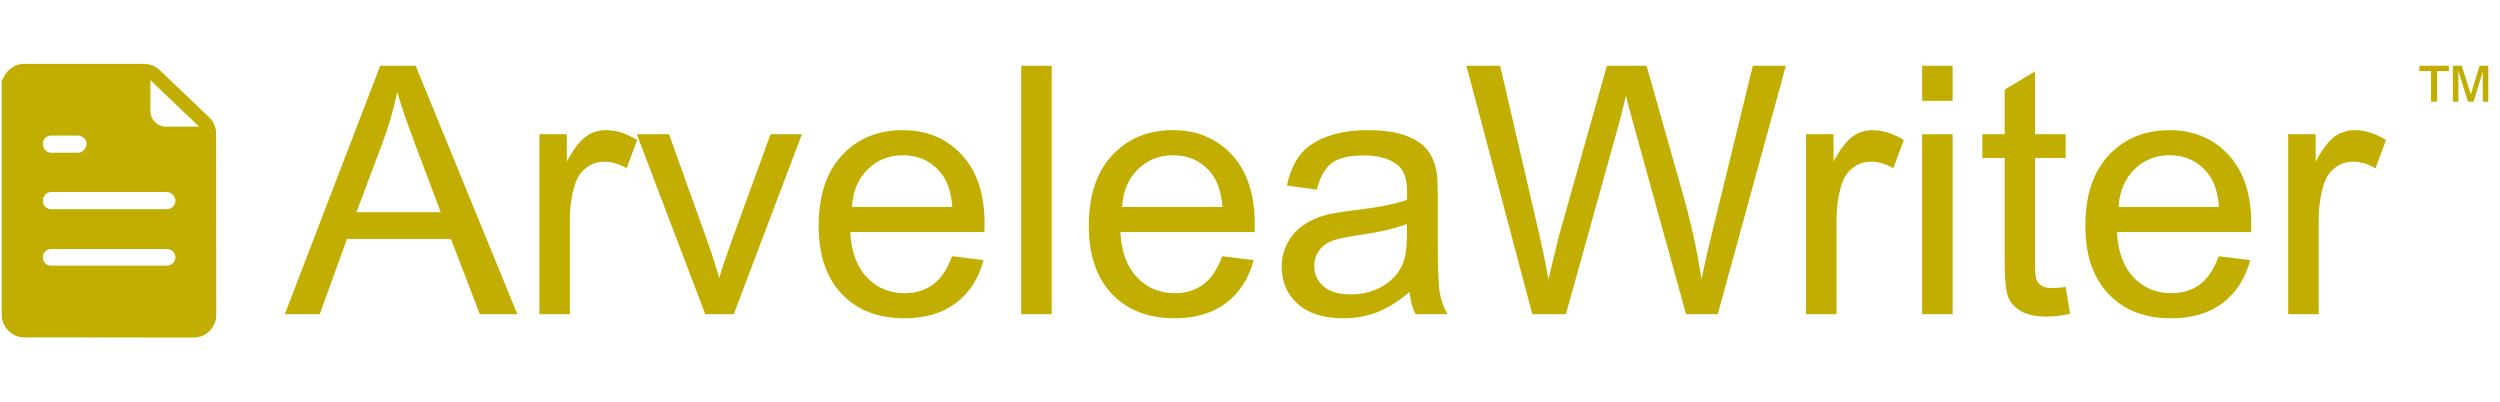
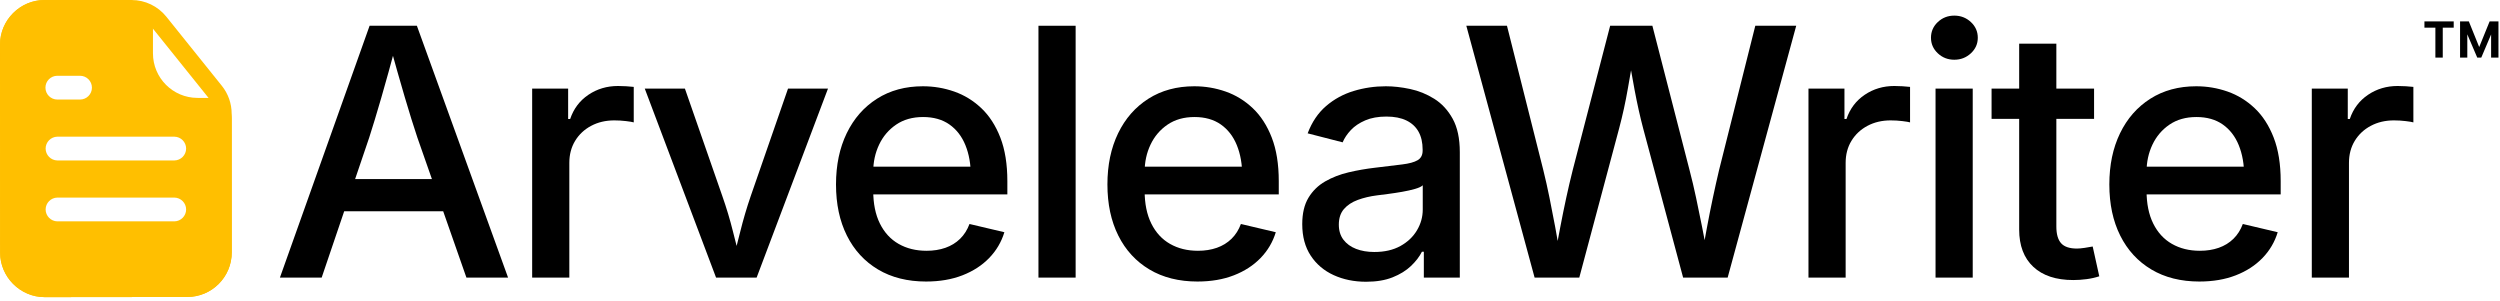
- <svg xmlns="http://www.w3.org/2000/svg" xmlns:ns1="http://vectornator.io" height="100%" stroke-miterlimit="10" style="fill-rule:nonzero;clip-rule:evenodd;stroke-linecap:round;stroke-linejoin:round;" version="1.1" viewBox="0 0 523.123 84" width="100%" xml:space="preserve">
-   <defs />
-   <g id="Layer-1" ns1:layerName="Layer 1" />
-   <g id="Untitled" ns1:layerName="Untitled" />
-   <clipPath id="ArtboardFrame">
-     <rect height="84" width="523.123" x="0" y="0" />
+ <svg xmlns="http://www.w3.org/2000/svg" width="100%" height="100%" viewBox="0 0 520 62.5" version="1.1" xml:space="preserve" style="fill-rule:evenodd;clip-rule:evenodd;stroke-linejoin:round;stroke-miterlimit:2;">
+   <g>
+     <path d="M58.223,57.74l18.653,-52.383l9.835,0l18.968,52.383l-8.664,0l-10.205,-29.142c-0.794,-2.369 -1.664,-5.158 -2.61,-8.366c-0.947,-3.209 -2.041,-7.06 -3.284,-11.556l1.62,0c-1.215,4.534 -2.293,8.424 -3.233,11.671c-0.94,3.247 -1.774,5.997 -2.502,8.251l-9.894,29.142l-8.684,0Zm10.107,-13.802l0,-6.697l27.242,0l0,6.697l-27.242,0Z" style="fill-rule:nonzero;" />
+     <path d="M110.689,57.74l0,-39.305l7.484,0l0,6.313l0.422,0c0.723,-2.136 1.988,-3.813 3.796,-5.033c1.808,-1.22 3.861,-1.829 6.158,-1.829c0.494,0 1.061,0.018 1.699,0.054c0.638,0.036 1.162,0.081 1.57,0.134l0,7.382c-0.28,-0.085 -0.819,-0.175 -1.618,-0.271c-0.799,-0.096 -1.609,-0.144 -2.432,-0.144c-1.786,0 -3.389,0.378 -4.808,1.134c-1.419,0.756 -2.53,1.796 -3.334,3.121c-0.804,1.325 -1.205,2.852 -1.205,4.583l0,23.863l-7.733,0Z" style="fill-rule:nonzero;" />
+     <path d="M148.941,57.74l-14.828,-39.305l8.35,0l7.779,22.341c0.865,2.456 1.604,4.919 2.217,7.389c0.613,2.47 1.25,4.918 1.913,7.345l-2.301,0c0.658,-2.427 1.293,-4.875 1.904,-7.342c0.611,-2.468 1.337,-4.932 2.179,-7.392l7.753,-22.341l8.312,0l-14.841,39.305l-8.435,0Z" style="fill-rule:nonzero;" />
+     <path d="M192.64,58.559c-3.869,0 -7.205,-0.836 -10.01,-2.509c-2.804,-1.673 -4.962,-4.021 -6.474,-7.044c-1.512,-3.023 -2.267,-6.57 -2.267,-10.639c0,-4.036 0.742,-7.585 2.227,-10.649c1.485,-3.064 3.586,-5.459 6.303,-7.185c2.717,-1.726 5.901,-2.589 9.552,-2.589c2.246,0 4.417,0.367 6.512,1.1c2.095,0.734 3.974,1.887 5.637,3.46c1.663,1.573 2.98,3.612 3.952,6.115c0.972,2.504 1.458,5.527 1.458,9.072l0,2.744l-31.339,0l0,-5.774l27.352,0l-3.611,1.906c0,-2.401 -0.374,-4.521 -1.121,-6.361c-0.747,-1.839 -1.857,-3.277 -3.328,-4.312c-1.471,-1.035 -3.3,-1.553 -5.486,-1.553c-2.186,0 -4.053,0.527 -5.601,1.582c-1.548,1.055 -2.73,2.444 -3.544,4.168c-0.815,1.724 -1.222,3.604 -1.222,5.64l0,3.924c0,2.695 0.463,4.976 1.388,6.843c0.926,1.867 2.224,3.278 3.895,4.232c1.671,0.955 3.607,1.432 5.808,1.432c1.441,0 2.752,-0.207 3.931,-0.621c1.179,-0.414 2.194,-1.036 3.045,-1.867c0.851,-0.831 1.503,-1.859 1.957,-3.085l7.256,1.713c-0.618,2.036 -1.672,3.824 -3.164,5.364c-1.491,1.54 -3.345,2.74 -5.561,3.601c-2.216,0.861 -4.731,1.291 -7.545,1.291Z" style="fill-rule:nonzero;" />
+     <rect x="215.999" y="5.357" width="7.733" height="52.383" style="fill-rule:nonzero;" />
+     <path d="M249.094,58.559c-3.869,0 -7.205,-0.836 -10.01,-2.509c-2.804,-1.673 -4.962,-4.021 -6.474,-7.044c-1.512,-3.023 -2.267,-6.57 -2.267,-10.639c0,-4.036 0.742,-7.585 2.227,-10.649c1.485,-3.064 3.586,-5.459 6.303,-7.185c2.717,-1.726 5.901,-2.589 9.552,-2.589c2.246,0 4.417,0.367 6.512,1.1c2.095,0.734 3.974,1.887 5.637,3.46c1.663,1.573 2.98,3.612 3.952,6.115c0.972,2.504 1.458,5.527 1.458,9.072l0,2.744l-31.339,0l0,-5.774l27.352,0l-3.611,1.906c0,-2.401 -0.374,-4.521 -1.121,-6.361c-0.747,-1.839 -1.857,-3.277 -3.328,-4.312c-1.471,-1.035 -3.3,-1.553 -5.486,-1.553c-2.186,0 -4.053,0.527 -5.601,1.582c-1.548,1.055 -2.73,2.444 -3.544,4.168c-0.815,1.724 -1.222,3.604 -1.222,5.64l0,3.924c0,2.695 0.463,4.976 1.388,6.843c0.926,1.867 2.224,3.278 3.895,4.232c1.671,0.955 3.607,1.432 5.808,1.432c1.441,0 2.752,-0.207 3.931,-0.621c1.179,-0.414 2.194,-1.036 3.045,-1.867c0.851,-0.831 1.503,-1.859 1.957,-3.085l7.256,1.713c-0.618,2.036 -1.672,3.824 -3.164,5.364c-1.491,1.54 -3.345,2.74 -5.561,3.601c-2.216,0.861 -4.731,1.291 -7.545,1.291Z" style="fill-rule:nonzero;" />
+     <path d="M284.153,58.604c-2.488,0 -4.738,-0.459 -6.748,-1.378c-2.01,-0.918 -3.603,-2.27 -4.777,-4.053c-1.174,-1.784 -1.761,-3.967 -1.761,-6.549c0,-2.233 0.431,-4.063 1.292,-5.491c0.861,-1.427 2.02,-2.56 3.477,-3.398c1.457,-0.838 3.082,-1.468 4.876,-1.89c1.794,-0.422 3.624,-0.741 5.49,-0.959c2.318,-0.279 4.202,-0.507 5.651,-0.684c1.449,-0.177 2.521,-0.469 3.214,-0.878c0.694,-0.409 1.041,-1.075 1.041,-1.998l0,-0.198c0,-1.467 -0.283,-2.709 -0.848,-3.726c-0.565,-1.017 -1.406,-1.797 -2.524,-2.341c-1.117,-0.544 -2.508,-0.816 -4.172,-0.816c-1.698,0 -3.16,0.263 -4.386,0.79c-1.226,0.527 -2.224,1.197 -2.992,2.011c-0.769,0.814 -1.341,1.667 -1.717,2.56l-7.278,-1.871c0.894,-2.357 2.173,-4.25 3.838,-5.68c1.665,-1.43 3.573,-2.472 5.727,-3.128c2.153,-0.655 4.387,-0.983 6.702,-0.983c1.578,0 3.258,0.189 5.039,0.566c1.781,0.378 3.455,1.056 5.022,2.036c1.567,0.98 2.846,2.364 3.836,4.153c0.99,1.789 1.485,4.105 1.485,6.948l0,26.094l-7.482,0l0,-5.382l-0.397,0c-0.509,1.015 -1.267,2.003 -2.274,2.963c-1.007,0.96 -2.282,1.747 -3.822,2.361c-1.541,0.614 -3.378,0.921 -5.512,0.921Zm1.717,-6.191c2.116,0 3.922,-0.415 5.419,-1.244c1.497,-0.83 2.645,-1.92 3.444,-3.271c0.799,-1.351 1.199,-2.787 1.199,-4.309l0,-5.05c-0.279,0.275 -0.812,0.526 -1.599,0.753c-0.787,0.227 -1.68,0.428 -2.68,0.603c-0.999,0.175 -1.972,0.323 -2.918,0.446c-0.946,0.123 -1.719,0.221 -2.32,0.296c-1.447,0.183 -2.776,0.497 -3.986,0.942c-1.21,0.444 -2.172,1.076 -2.884,1.896c-0.712,0.82 -1.069,1.906 -1.069,3.258c0,1.245 0.32,2.288 0.96,3.129c0.64,0.84 1.514,1.476 2.623,1.906c1.109,0.431 2.379,0.646 3.81,0.646Z" style="fill-rule:nonzero;" />
+     <path d="M319.199,57.74l-14.204,-52.383l8.453,0l7.556,30.006c0.462,1.863 0.895,3.793 1.297,5.79c0.403,1.997 0.795,4.013 1.176,6.047c0.381,2.034 0.745,4.071 1.09,6.11l-1.169,0c0.377,-2.04 0.759,-4.077 1.147,-6.11c0.388,-2.034 0.798,-4.049 1.23,-6.047c0.432,-1.997 0.884,-3.927 1.354,-5.79l7.783,-30.006l8.783,0l7.726,30.006c0.49,1.863 0.946,3.793 1.369,5.79c0.423,1.997 0.838,4.013 1.244,6.047c0.407,2.034 0.799,4.071 1.176,6.11l-1.262,0c0.368,-2.04 0.742,-4.077 1.121,-6.11c0.379,-2.034 0.781,-4.049 1.205,-6.047c0.424,-1.997 0.855,-3.927 1.294,-5.79l7.534,-30.006l8.511,0l-14.261,52.383l-9.263,0l-8.317,-31.055c-0.641,-2.431 -1.23,-5.072 -1.767,-7.925c-0.537,-2.853 -1.084,-5.998 -1.642,-9.436l1.824,0c-0.583,3.284 -1.115,6.322 -1.597,9.113c-0.482,2.791 -1.084,5.541 -1.805,8.249l-8.294,31.055l-9.292,0Z" style="fill-rule:nonzero;" />
+     <path d="M376.162,57.74l0,-39.305l7.484,0l0,6.313l0.422,0c0.723,-2.136 1.988,-3.813 3.796,-5.033c1.808,-1.22 3.861,-1.829 6.158,-1.829c0.494,0 1.061,0.018 1.699,0.054c0.638,0.036 1.162,0.081 1.57,0.134l0,7.382c-0.28,-0.085 -0.819,-0.175 -1.618,-0.271c-0.799,-0.096 -1.609,-0.144 -2.432,-0.144c-1.786,0 -3.389,0.378 -4.808,1.134c-1.419,0.756 -2.53,1.796 -3.334,3.121c-0.804,1.325 -1.205,2.852 -1.205,4.583l0,23.863l-7.733,0Z" style="fill-rule:nonzero;" />
+     <path d="M402.593,57.74l0,-39.305l7.734,0l0,39.305l-7.734,0Zm3.902,-45.316c-1.336,0 -2.479,-0.445 -3.428,-1.336c-0.949,-0.891 -1.424,-1.969 -1.424,-3.234c0,-1.289 0.475,-2.379 1.424,-3.27c0.949,-0.891 2.092,-1.336 3.428,-1.336c1.336,0 2.484,0.445 3.445,1.336c0.961,0.891 1.441,1.98 1.441,3.27c0,1.266 -0.48,2.344 -1.441,3.234c-0.961,0.891 -2.109,1.336 -3.445,1.336Z" style="fill-rule:nonzero;" />
+     <path d="M435.567,18.435l0,6.287l-21.32,0l0,-6.287l21.32,0Zm-15.579,-9.352l7.733,0l0,38.024c0,1.589 0.331,2.752 0.993,3.489c0.662,0.737 1.76,1.105 3.293,1.105c0.402,0 0.931,-0.048 1.586,-0.144c0.655,-0.096 1.217,-0.191 1.686,-0.285l1.371,6.198c-0.829,0.272 -1.714,0.47 -2.653,0.594c-0.94,0.124 -1.86,0.185 -2.76,0.185c-3.58,0 -6.349,-0.917 -8.309,-2.75c-1.96,-1.833 -2.94,-4.418 -2.94,-7.756l0,-38.662Z" style="fill-rule:nonzero;" />
+     <path d="M457.493,58.559c-3.869,0 -7.205,-0.836 -10.01,-2.509c-2.804,-1.673 -4.962,-4.021 -6.474,-7.044c-1.512,-3.023 -2.267,-6.57 -2.267,-10.639c0,-4.036 0.742,-7.585 2.227,-10.649c1.485,-3.064 3.586,-5.459 6.303,-7.185c2.717,-1.726 5.901,-2.589 9.552,-2.589c2.246,0 4.417,0.367 6.512,1.1c2.095,0.734 3.974,1.887 5.637,3.46c1.663,1.573 2.98,3.612 3.952,6.115c0.972,2.504 1.458,5.527 1.458,9.072l0,2.744l-31.339,0l0,-5.774l27.352,0l-3.611,1.906c0,-2.401 -0.374,-4.521 -1.121,-6.361c-0.747,-1.839 -1.857,-3.277 -3.328,-4.312c-1.471,-1.035 -3.3,-1.553 -5.486,-1.553c-2.186,0 -4.053,0.527 -5.601,1.582c-1.548,1.055 -2.73,2.444 -3.544,4.168c-0.815,1.724 -1.222,3.604 -1.222,5.64l0,3.924c0,2.695 0.463,4.976 1.388,6.843c0.926,1.867 2.224,3.278 3.895,4.232c1.671,0.955 3.607,1.432 5.808,1.432c1.441,0 2.752,-0.207 3.931,-0.621c1.179,-0.414 2.194,-1.036 3.045,-1.867c0.851,-0.831 1.503,-1.859 1.957,-3.085l7.256,1.713c-0.618,2.036 -1.672,3.824 -3.164,5.364c-1.491,1.54 -3.345,2.74 -5.561,3.601c-2.216,0.861 -4.731,1.291 -7.545,1.291Z" style="fill-rule:nonzero;" />
+     <path d="M480.853,57.74l0,-39.305l7.484,0l0,6.313l0.422,0c0.723,-2.136 1.988,-3.813 3.796,-5.033c1.808,-1.22 3.861,-1.829 6.158,-1.829c0.494,0 1.061,0.018 1.699,0.054c0.638,0.036 1.162,0.081 1.57,0.134l0,7.382c-0.28,-0.085 -0.819,-0.175 -1.618,-0.271c-0.799,-0.096 -1.609,-0.144 -2.432,-0.144c-1.786,0 -3.389,0.378 -4.808,1.134c-1.419,0.756 -2.53,1.796 -3.334,3.121c-0.804,1.325 -1.205,2.852 -1.205,4.583l0,23.863l-7.733,0Z" style="fill-rule:nonzero;" />
+   </g>
+   <path d="M515.27,11.985l-3.223,-7.537l1.469,0l2.158,5.339l2.17,-5.339l1.458,0l-3.199,7.537l-0.833,0Zm-3.577,0l0,-7.537l1.506,0l0,7.537l-1.506,0Zm6.458,0l0,-7.537l1.529,0l0,7.537l-1.529,0Zm-11.591,0l0,-6.862l1.534,0l0,6.862l-1.534,0Zm-2.278,-6.235l0,-1.303l6.09,0l0,1.303l-6.09,0Z" style="fill-rule:nonzero;" />
+   <clipPath id="_clip1">
+     <rect x="0" y="0" width="48.206" height="61.852" />
  </clipPath>
-   <g clip-path="url(#ArtboardFrame)" id="Layer_1-2" ns1:layerName="Layer_1-2">
-     <g opacity="1" ns1:layerName="Group 1">
-       <g opacity="1" ns1:layerName="Group 1">
-         <g opacity="1" ns1:layerName="rect">
-           <clipPath clip-rule="nonzero" id="ClipPath">
-             <path d="M-4.61853e-14 13.001L45.609 13.001L45.609 13.001L45.609 70.999L45.609 70.999L-4.61853e-14 70.999L-4.61853e-14 70.999L-4.61853e-14 13.001L-4.61853e-14 13.001Z" />
-           </clipPath>
-           <g clip-path="url(#ClipPath)">
-             <path d="M1.792 18.08C1.792 16.264 3.264 14.792 5.08 14.792L30.154 14.792C31 14.792 31.813 15.118 32.425 15.701L42.772 25.577C43.422 26.197 43.789 27.056 43.79 27.954L43.814 65.911C43.815 67.729 42.34 69.204 40.522 69.201L5.075 69.16C3.261 69.158 1.791 67.686 1.791 65.871L1.791 18.08L1.792 18.08Z" fill="none" opacity="1" stroke="#c2ae00" stroke-linecap="butt" stroke-linejoin="miter" stroke-width="2.866" ns1:layerName="path" />
-             <path d="M7.646 14.796C4.399 14.796 1.767 17.428 1.767 20.675L1.767 63.277C1.767 66.524 4.399 69.156 7.646 69.156L37.919 69.156C41.165 69.156 43.798 66.524 43.797 63.277L43.796 26.511L34.753 26.511C32.937 26.512 31.464 25.04 31.464 23.223L31.464 14.796L7.646 14.796ZM10.707 28.36L16.256 28.36C17.246 28.36 18.106 29.118 18.106 30.108C18.106 31.097 17.246 31.957 16.256 31.957L10.707 31.957C9.717 31.957 8.96 31.097 8.96 30.108C8.96 29.118 9.718 28.36 10.707 28.36ZM10.707 40.178L34.856 40.178C35.846 40.178 36.705 41.038 36.705 42.028C36.705 43.018 35.845 43.775 34.856 43.775L10.707 43.775C9.717 43.775 8.96 43.017 8.96 42.028C8.96 41.038 9.718 40.178 10.707 40.178ZM10.707 52.098L34.856 52.098C35.846 52.098 36.705 52.855 36.705 53.845C36.705 54.834 35.845 55.592 34.856 55.592L10.707 55.592C9.717 55.592 8.96 54.834 8.96 53.845C8.96 52.855 9.717 52.098 10.707 52.098Z" fill="#c2ae00" fill-rule="nonzero" opacity="1" stroke="none" ns1:layerName="path" />
-           </g>
-         </g>
-       </g>
-       <g opacity="1" ns1:layerName="Group 2">
-         <g fill="#c2ae00" opacity="1" stroke="none" ns1:layerName="Text 3">
-           <path d="M59.596 65.749L79.562 13.76L86.973 13.76L108.251 65.749L100.414 65.749L94.35 50.003L72.611 50.003L66.901 65.749L59.596 65.749ZM74.597 44.4L92.222 44.4L86.796 30.002C85.141 25.628 83.912 22.034 83.108 19.221C82.446 22.555 81.512 25.864 80.306 29.151L74.597 44.4Z" />
-           <path d="M112.862 65.749L112.862 28.087L118.607 28.087L118.607 33.796C120.072 31.125 121.426 29.363 122.667 28.512C123.908 27.661 125.274 27.236 126.763 27.236C128.914 27.236 131.101 27.921 133.324 29.293L131.125 35.215C129.565 34.293 128.004 33.832 126.444 33.832C125.049 33.832 123.796 34.252 122.685 35.091C121.574 35.93 120.782 37.094 120.309 38.584C119.599 40.853 119.245 43.336 119.245 46.031L119.245 65.749L112.862 65.749Z" />
-           <path d="M147.58 65.749L133.253 28.087L139.991 28.087L148.076 50.641C148.951 53.077 149.755 55.606 150.488 58.23C151.055 56.245 151.847 53.857 152.864 51.067L161.233 28.087L167.794 28.087L153.538 65.749L147.58 65.749Z" />
-           <path d="M199.214 53.62L205.81 54.436C204.77 58.29 202.843 61.28 200.03 63.408C197.216 65.536 193.623 66.6 189.249 66.6C183.74 66.6 179.373 64.903 176.145 61.511C172.918 58.118 171.305 53.36 171.305 47.237C171.305 40.901 172.936 35.983 176.199 32.484C179.461 28.985 183.693 27.236 188.894 27.236C193.93 27.236 198.044 28.95 201.236 32.378C204.427 35.806 206.023 40.629 206.023 46.847C206.023 47.225 206.011 47.792 205.988 48.549L177.901 48.549C178.137 52.686 179.308 55.854 181.412 58.053C183.516 60.252 186.14 61.351 189.285 61.351C191.625 61.351 193.623 60.736 195.278 59.507C196.933 58.278 198.245 56.316 199.214 53.62ZM178.256 43.3L199.285 43.3C199.001 40.132 198.198 37.756 196.874 36.172C194.84 33.714 192.204 32.484 188.965 32.484C186.034 32.484 183.569 33.465 181.571 35.428C179.574 37.39 178.468 40.014 178.256 43.3Z" />
-           <path d="M213.683 65.749L213.683 13.76L220.067 13.76L220.067 65.749L213.683 65.749Z" />
-           <path d="M255.742 53.62L262.339 54.436C261.298 58.29 259.372 61.28 256.558 63.408C253.745 65.536 250.151 66.6 245.777 66.6C240.269 66.6 235.901 64.903 232.674 61.511C229.447 58.118 227.833 53.36 227.833 47.237C227.833 40.901 229.464 35.983 232.727 32.484C235.99 28.985 240.221 27.236 245.423 27.236C250.458 27.236 254.572 28.95 257.764 32.378C260.956 35.806 262.551 40.629 262.551 46.847C262.551 47.225 262.54 47.792 262.516 48.549L234.429 48.549C234.666 52.686 235.836 55.854 237.94 58.053C240.044 60.252 242.668 61.351 245.813 61.351C248.153 61.351 250.151 60.736 251.806 59.507C253.461 58.278 254.773 56.316 255.742 53.62ZM234.784 43.3L255.813 43.3C255.53 40.132 254.726 37.756 253.402 36.172C251.369 33.714 248.733 32.484 245.494 32.484C242.562 32.484 240.097 33.465 238.1 35.428C236.102 37.39 234.997 40.014 234.784 43.3Z" />
-           <path d="M294.929 61.103C292.565 63.113 290.289 64.531 288.103 65.359C285.916 66.186 283.569 66.6 281.063 66.6C276.926 66.6 273.746 65.589 271.524 63.568C269.301 61.546 268.19 58.963 268.19 55.819C268.19 53.975 268.61 52.29 269.449 50.766C270.288 49.241 271.388 48.017 272.747 47.095C274.106 46.173 275.637 45.476 277.34 45.003C278.593 44.672 280.484 44.353 283.014 44.045C288.168 43.431 291.962 42.698 294.397 41.846C294.421 40.972 294.433 40.416 294.433 40.18C294.433 37.579 293.83 35.747 292.624 34.683C290.993 33.241 288.57 32.52 285.354 32.52C282.352 32.52 280.135 33.046 278.705 34.098C277.275 35.15 276.217 37.012 275.531 39.683L269.289 38.832C269.857 36.161 270.791 34.003 272.091 32.36C273.391 30.717 275.271 29.452 277.73 28.566C280.188 27.679 283.037 27.236 286.276 27.236C289.492 27.236 292.104 27.614 294.114 28.37C296.123 29.127 297.601 30.079 298.546 31.225C299.492 32.372 300.154 33.82 300.532 35.569C300.745 36.657 300.852 38.619 300.852 41.456L300.852 49.968C300.852 55.902 300.988 59.655 301.259 61.227C301.531 62.799 302.069 64.306 302.873 65.749L296.206 65.749C295.544 64.425 295.118 62.876 294.929 61.103ZM294.397 46.847C292.08 47.792 288.605 48.596 283.971 49.258C281.347 49.637 279.491 50.062 278.403 50.535C277.316 51.008 276.477 51.699 275.886 52.61C275.294 53.52 274.999 54.531 274.999 55.642C274.999 57.344 275.643 58.762 276.932 59.897C278.22 61.032 280.106 61.599 282.588 61.599C285.047 61.599 287.234 61.062 289.149 59.986C291.064 58.91 292.47 57.438 293.369 55.571C294.054 54.129 294.397 52.001 294.397 49.187L294.397 46.847Z" />
-           <path d="M320.64 65.749L306.845 13.76L313.902 13.76L321.81 47.84C322.661 51.41 323.394 54.956 324.009 58.479C325.333 52.923 326.113 49.719 326.35 48.868L336.244 13.76L344.542 13.76L351.989 40.073C353.857 46.599 355.205 52.734 356.032 58.479C356.694 55.193 357.557 51.422 358.621 47.166L366.778 13.76L373.693 13.76L359.437 65.749L352.805 65.749L341.847 26.136C340.925 22.826 340.381 20.793 340.216 20.037C339.672 22.424 339.164 24.458 338.691 26.136L327.662 65.749L320.64 65.749Z" />
-           <path d="M377.913 65.749L377.913 28.087L383.658 28.087L383.658 33.796C385.124 31.125 386.477 29.363 387.719 28.512C388.96 27.661 390.325 27.236 391.815 27.236C393.966 27.236 396.153 27.921 398.375 29.293L396.176 35.215C394.616 34.293 393.056 33.832 391.495 33.832C390.1 33.832 388.847 34.252 387.736 35.091C386.625 35.93 385.833 37.094 385.36 38.584C384.651 40.853 384.296 43.336 384.296 46.031L384.296 65.749L377.913 65.749Z" />
-           <path d="M402.205 21.101L402.205 13.76L408.589 13.76L408.589 21.101L402.205 21.101ZM402.205 65.749L402.205 28.087L408.589 28.087L408.589 65.749L402.205 65.749Z" />
-           <path d="M432.242 60.039L433.165 65.678C431.368 66.056 429.76 66.245 428.342 66.245C426.025 66.245 424.228 65.879 422.951 65.146C421.674 64.413 420.776 63.45 420.256 62.255C419.736 61.062 419.476 58.55 419.476 54.72L419.476 33.052L414.795 33.052L414.795 28.087L419.476 28.087L419.476 18.76L425.824 14.93L425.824 28.087L432.242 28.087L432.242 33.052L425.824 33.052L425.824 55.074C425.824 56.895 425.936 58.065 426.161 58.585C426.385 59.105 426.752 59.519 427.26 59.826C427.768 60.134 428.495 60.287 429.441 60.287C430.15 60.287 431.084 60.205 432.242 60.039Z" />
-           <path d="M464.266 53.62L470.862 54.436C469.822 58.29 467.895 61.28 465.081 63.408C462.268 65.536 458.674 66.6 454.301 66.6C448.792 66.6 444.424 64.903 441.197 61.511C437.97 58.118 436.356 53.36 436.356 47.237C436.356 40.901 437.988 35.983 441.25 32.484C444.513 28.985 448.745 27.236 453.946 27.236C458.982 27.236 463.095 28.95 466.287 32.378C469.479 35.806 471.075 40.629 471.075 46.847C471.075 47.225 471.063 47.792 471.039 48.549L442.952 48.549C443.189 52.686 444.359 55.854 446.463 58.053C448.567 60.252 451.192 61.351 454.336 61.351C456.677 61.351 458.674 60.736 460.329 59.507C461.984 58.278 463.296 56.316 464.266 53.62ZM443.307 43.3L464.337 43.3C464.053 40.132 463.249 37.756 461.925 36.172C459.892 33.714 457.256 32.484 454.017 32.484C451.085 32.484 448.621 33.465 446.623 35.428C444.625 37.39 443.52 40.014 443.307 43.3Z" />
-           <path d="M478.806 65.749L478.806 28.087L484.551 28.087L484.551 33.796C486.016 31.125 487.37 29.363 488.611 28.512C489.852 27.661 491.218 27.236 492.707 27.236C494.859 27.236 497.045 27.921 499.268 29.293L497.069 35.215C495.509 34.293 493.948 33.832 492.388 33.832C490.993 33.832 489.74 34.252 488.629 35.091C487.518 35.93 486.726 37.094 486.253 38.584C485.544 40.853 485.189 43.336 485.189 46.031L485.189 65.749L478.806 65.749Z" />
-         </g>
-         <path d="M508.697 21.293L508.697 14.871L506.254 14.871L506.254 13.751L512.417 13.751L512.417 14.871L509.956 14.871L509.956 21.293L508.697 21.293ZM513.259 21.293L513.259 13.751L515.11 13.751L517.016 19.775L518.858 13.751L520.671 13.751L520.671 21.293L519.524 21.293L519.524 14.963L517.581 21.293L516.442 21.293L514.416 14.871L514.416 21.293L513.259 21.293Z" fill="#c2ae00" opacity="1" stroke="none" ns1:layerName="Text 4" />
-       </g>
+   <g clip-path="url(#_clip1)">
+     <g>
+       <path d="M9.272,0l18.099,0.004c2.808,0.001 5.468,1.277 7.226,3.466l11.549,14.383c1.32,1.644 2.041,3.69 2.042,5.799l0.016,28.842c0.003,5.118 -4.142,9.27 -9.26,9.276l-29.643,0.033c-0.003,0 -0.007,0 -0.01,0c-5.084,0 -9.268,-4.182 -9.27,-9.266l-0.021,-43.262c-0,-0.001 -0,-0.003 -0,-0.004c-0,-5.086 4.185,-9.27 9.27,-9.27c0.001,0 0.001,0 0.002,0l-0,-0Zm-0.001,3.732c-0,-0 -0.001,-0 -0.001,-0c-3.038,0 -5.538,2.5 -5.538,5.538c0,0.001 0,0.002 0,0.002l0.021,43.262c0.002,3.037 2.501,5.535 5.538,5.535c0.002,0 0.004,-0 0.006,-0l29.643,-0.033c3.057,-0.003 5.534,-2.484 5.532,-5.541l-0.016,-28.842c-0.001,-1.26 -0.431,-2.482 -1.22,-3.464l-11.549,-14.383c-1.05,-1.308 -2.64,-2.07 -4.317,-2.071l-18.099,-0.004l0,-0Z" style="fill:#ffbf00;fill-rule:nonzero;" />
+       <path d="M9.272,0l16.982,0.004c3.071,0.001 5.561,2.491 5.561,5.562l0,5.527c0,5.104 4.126,9.248 9.231,9.27l2.835,0.012c2.381,0.01 4.306,1.943 4.308,4.324l0.016,27.795c0.003,5.118 -4.142,9.27 -9.26,9.276l-29.643,0.033c-0.003,0 -0.007,0 -0.01,0c-5.084,0 -9.268,-4.182 -9.27,-9.266l-0.021,-43.262c-0,-0.001 -0,-0.003 -0,-0.004c-0,-5.086 4.185,-9.27 9.27,-9.27c0.001,0 0.001,0 0.002,0l-0,-0Zm27.008,41.099l-24.356,0c-1.342,0.021 -2.434,1.13 -2.434,2.472c0,1.342 1.092,2.451 2.434,2.472l24.356,0c1.342,-0.021 2.434,-1.13 2.434,-2.472c0,-1.342 -1.092,-2.451 -2.434,-2.472m0,-12.669l-24.356,0c-1.342,0.021 -2.434,1.13 -2.434,2.472c0,1.342 1.092,2.451 2.434,2.472l24.356,0c1.342,-0.021 2.434,-1.13 2.434,-2.472c0,-1.342 -1.092,-2.451 -2.434,-2.472m-19.631,-12.669l-4.725,0c-1.365,0 -2.472,1.107 -2.472,2.472c0,1.365 1.107,2.472 2.472,2.472l4.725,0c1.365,0 2.472,-1.107 2.472,-2.472c0,-1.365 -1.107,-2.472 -2.472,-2.472" style="fill:#ffbf00;fill-rule:nonzero;" />
    </g>
  </g>
</svg>
